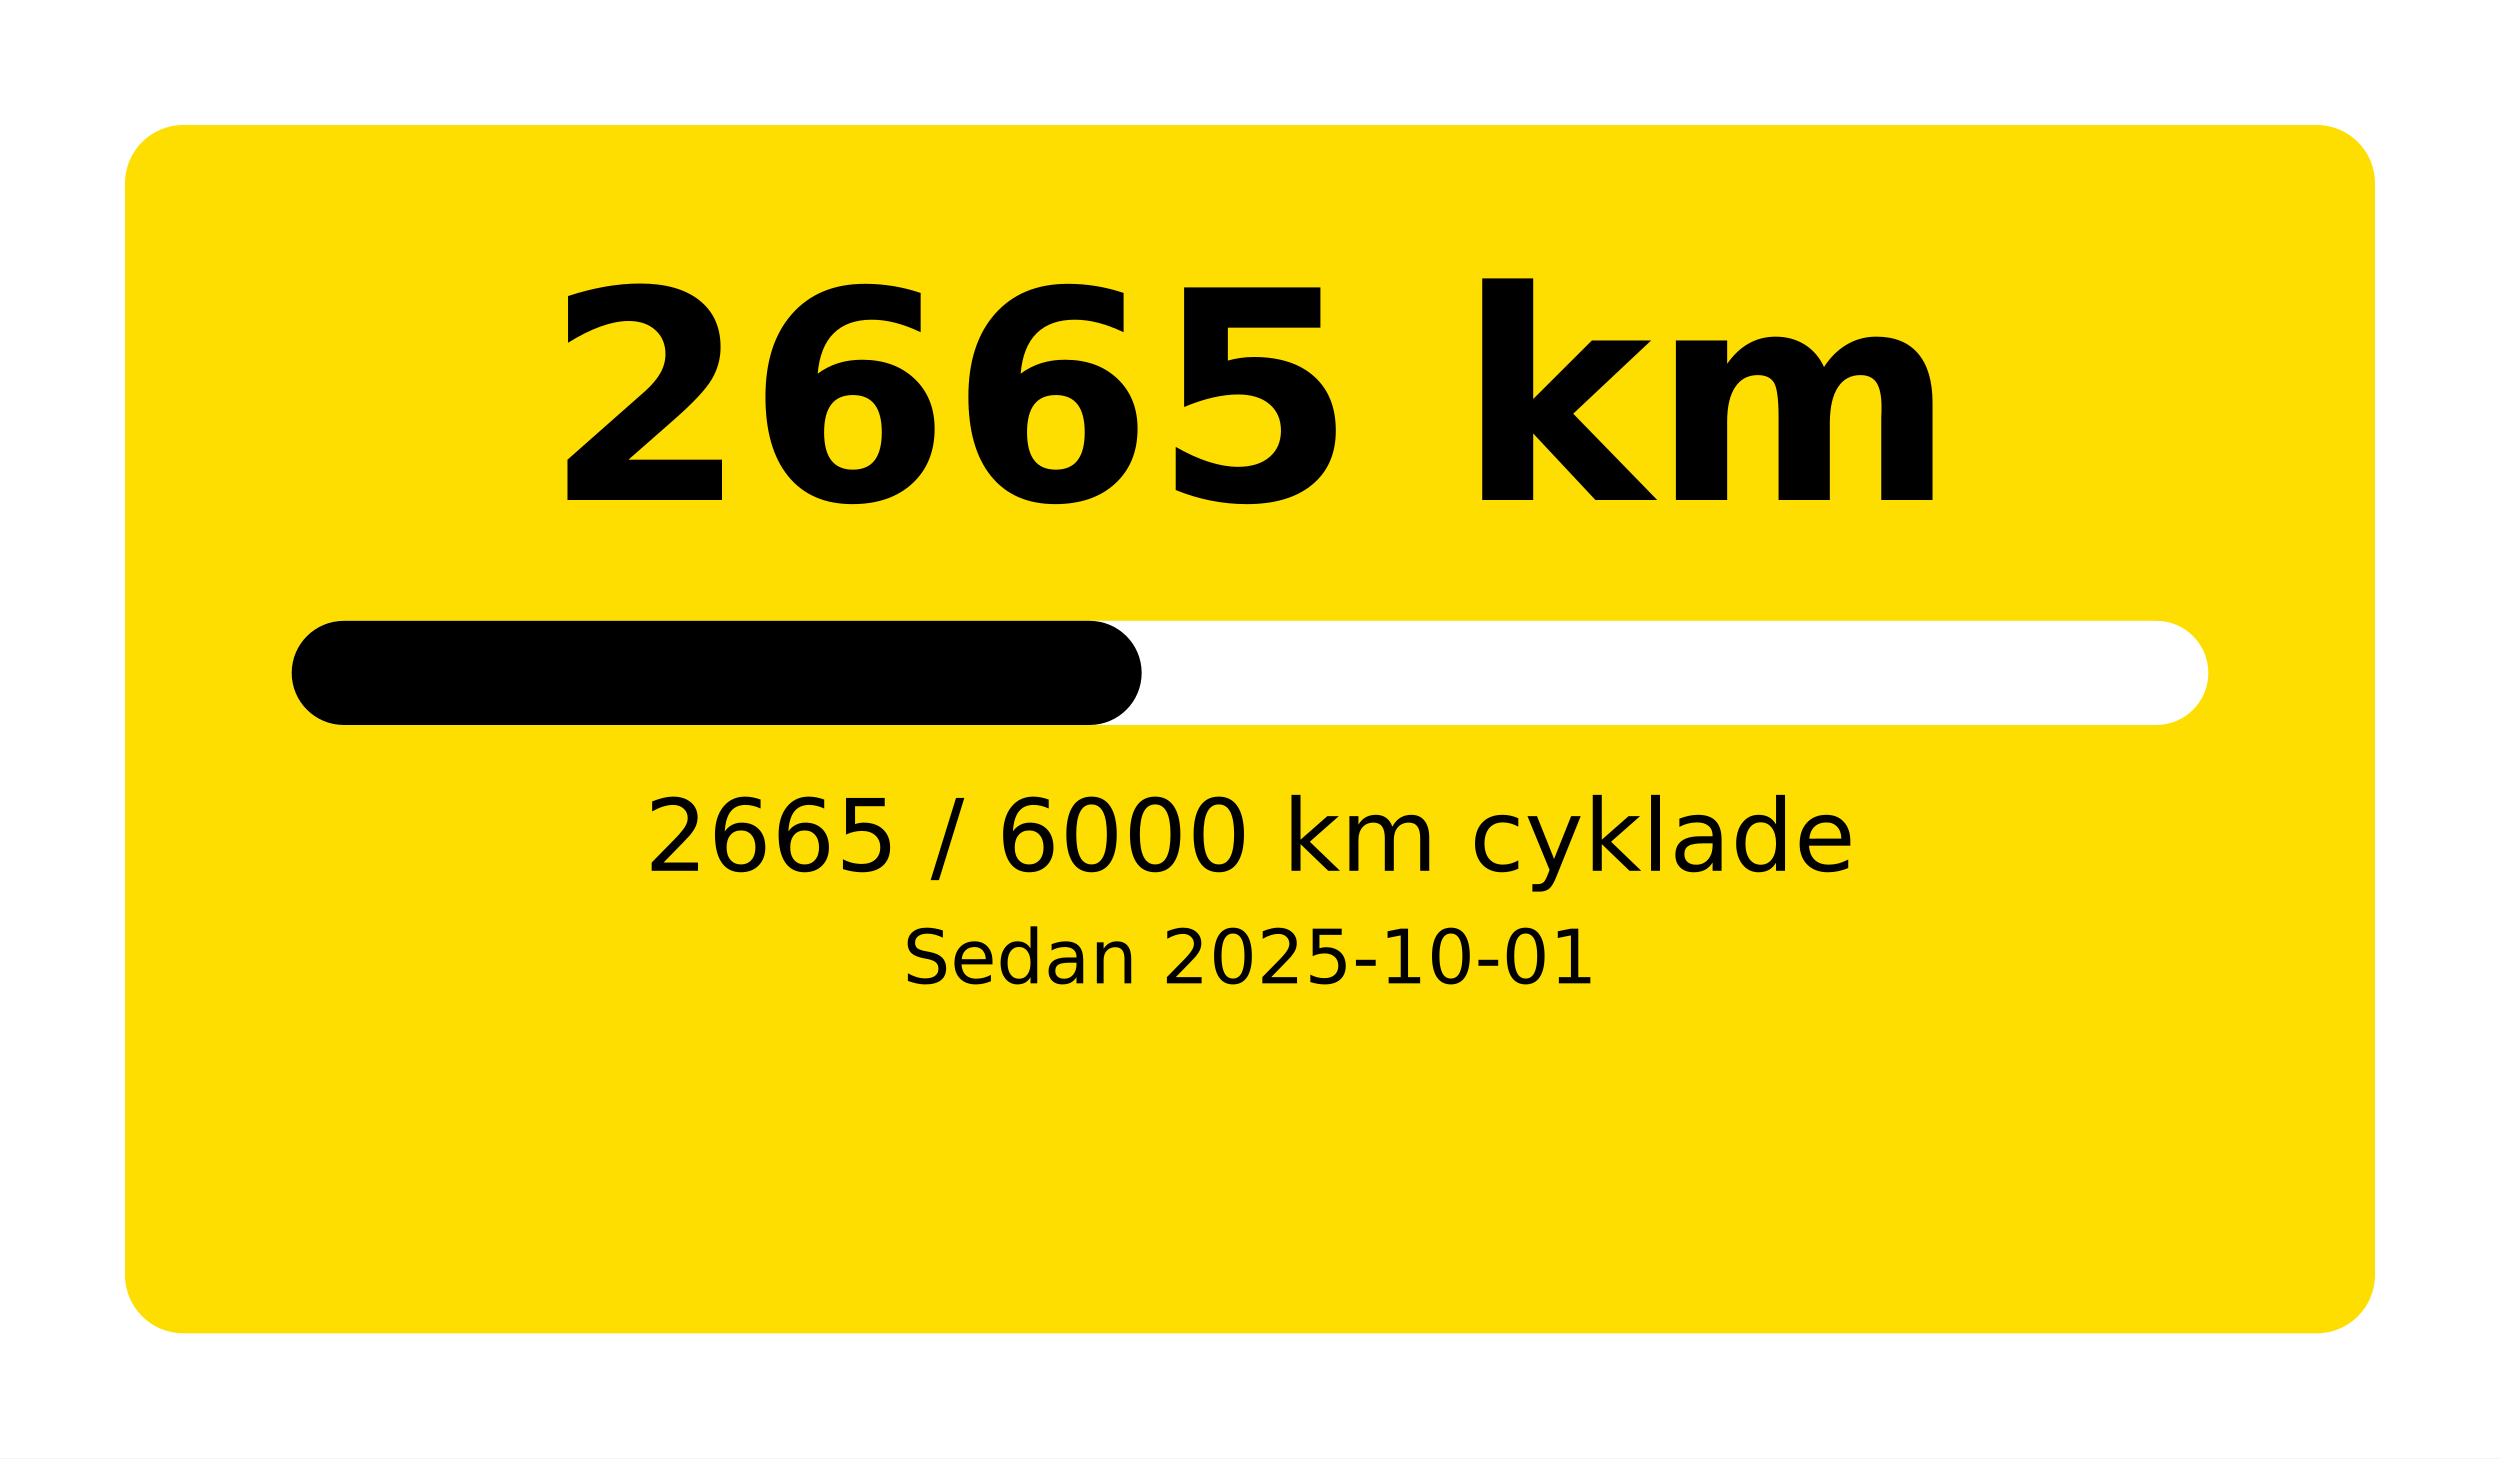
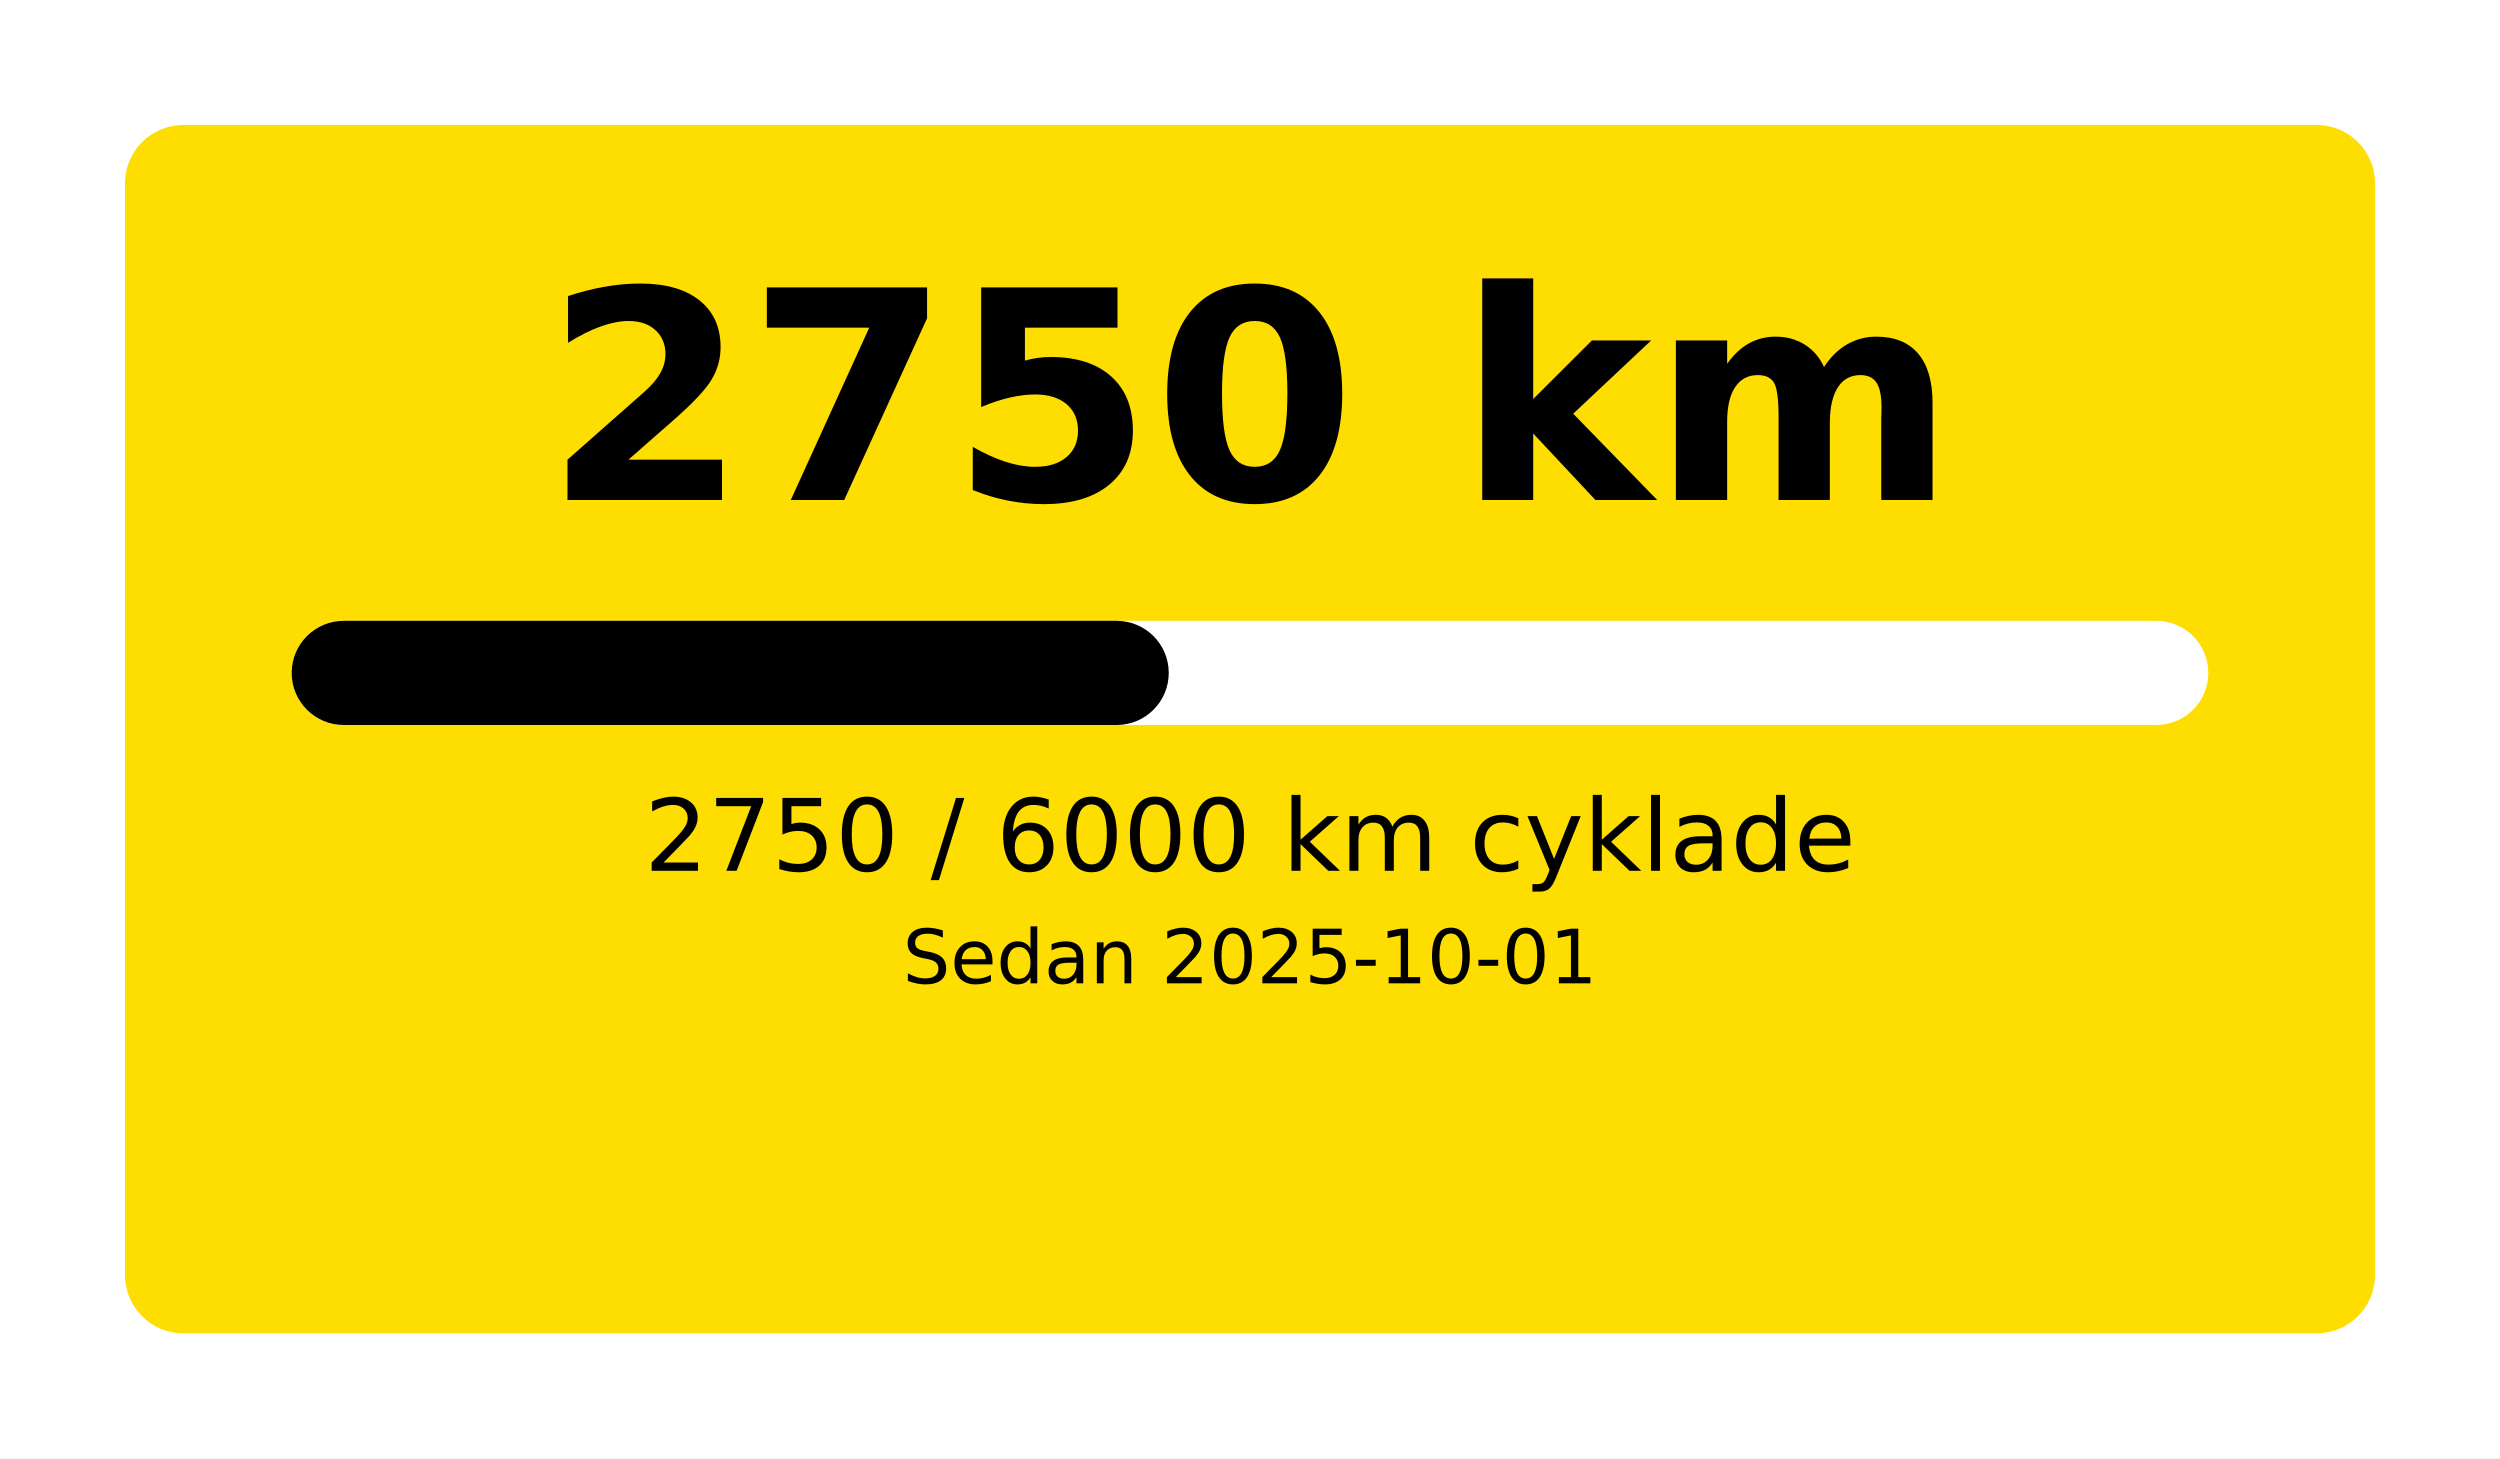
<svg xmlns="http://www.w3.org/2000/svg" width="1200" height="700" viewBox="0 0 1200 700">
  <rect x="0" y="0" width="1200" height="700" fill="#FFFFFF" />
  <rect x="60" y="60" rx="28" ry="28" width="1080" height="580" fill="#FEDD00" />
-   <text x="600.0" y="240" font-size="140" font-family="DejaVu Sans, Arial, sans-serif" font-weight="700" fill="#000000" text-anchor="middle">2665 km</text>
+   <text x="600.0" y="240" font-size="140" font-family="DejaVu Sans, Arial, sans-serif" font-weight="700" fill="#000000" text-anchor="middle">2750 km</text>
  <rect x="140" y="298" rx="25.0" ry="25.0" width="920" height="50" fill="#FFFFFF" />
-   <rect x="140" y="298" rx="25.0" ry="25.0" width="408" height="50" fill="#000000" />
-   <text x="600.0" y="418" font-size="48" font-family="DejaVu Sans, Arial, sans-serif" fill="#000000" text-anchor="middle">2665 / 6000 km cyklade</text>
+   <rect x="140" y="298" rx="25.0" ry="25.0" width="421" height="50" fill="#000000" />
+   <text x="600.0" y="418" font-size="48" font-family="DejaVu Sans, Arial, sans-serif" fill="#000000" text-anchor="middle">2750 / 6000 km cyklade</text>
  <text x="600.0" y="472" font-size="36" font-family="DejaVu Sans, Arial, sans-serif" fill="#000000" text-anchor="middle">Sedan 2025-10-01</text>
</svg>
